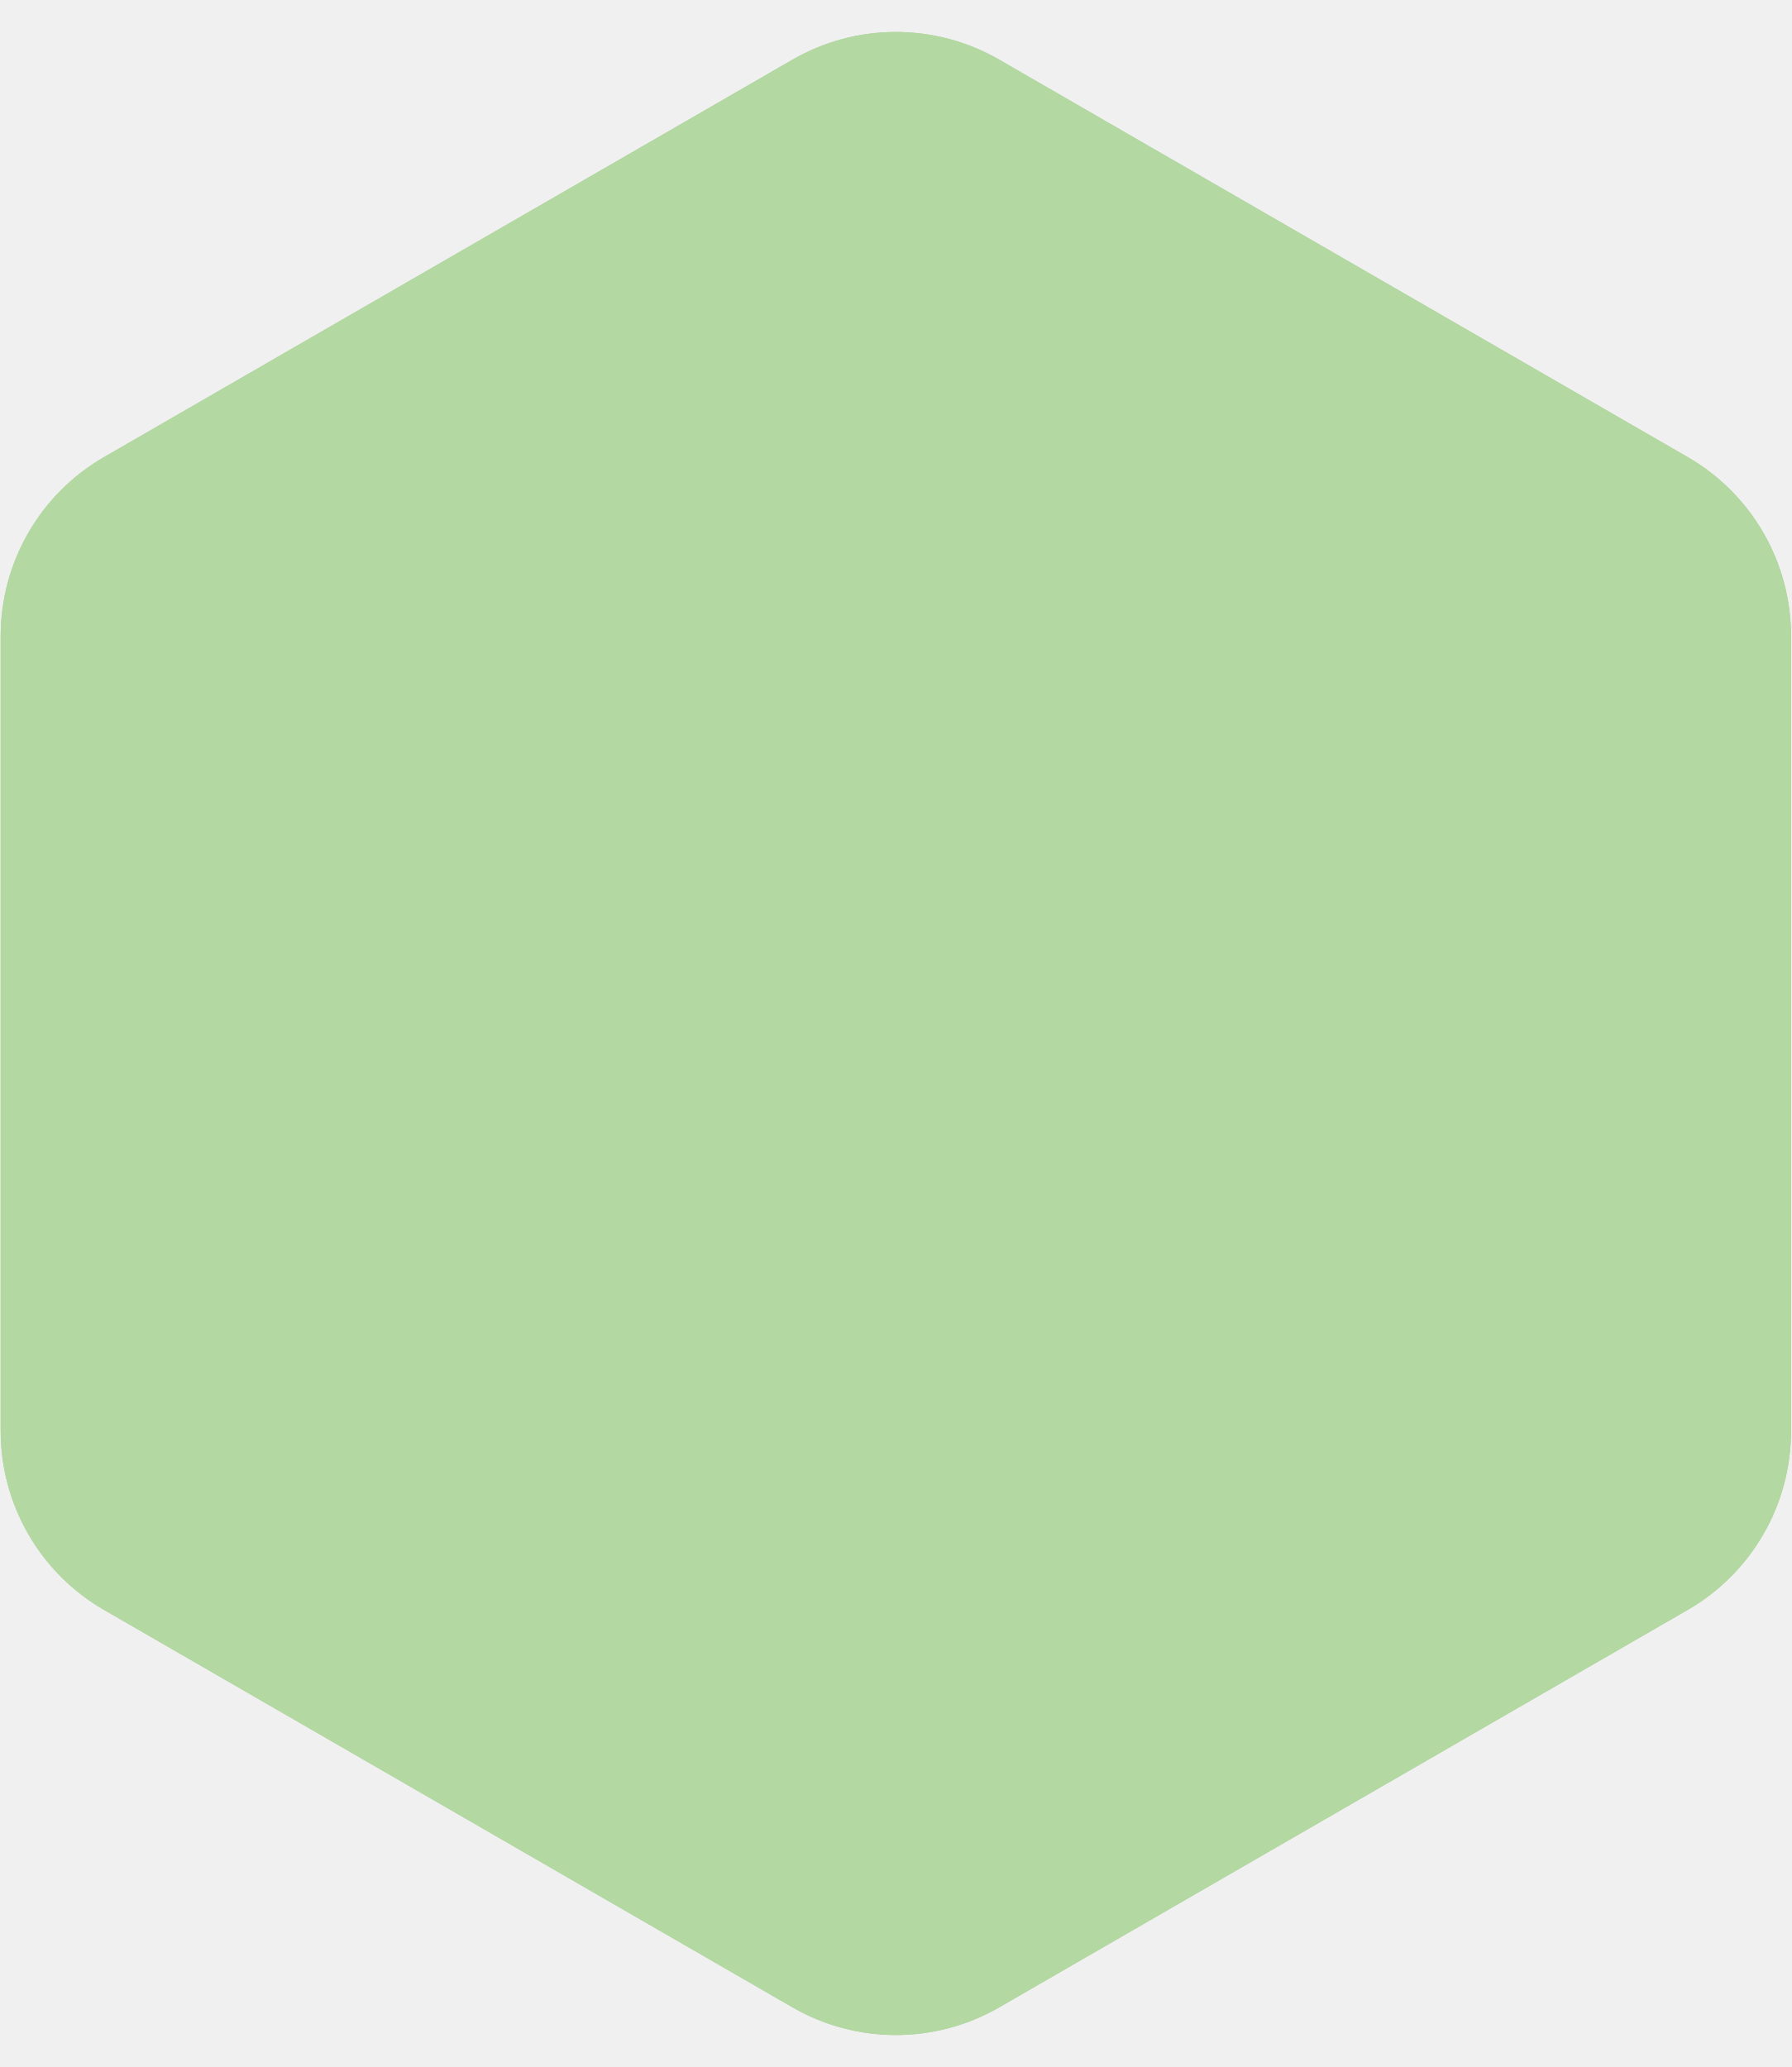
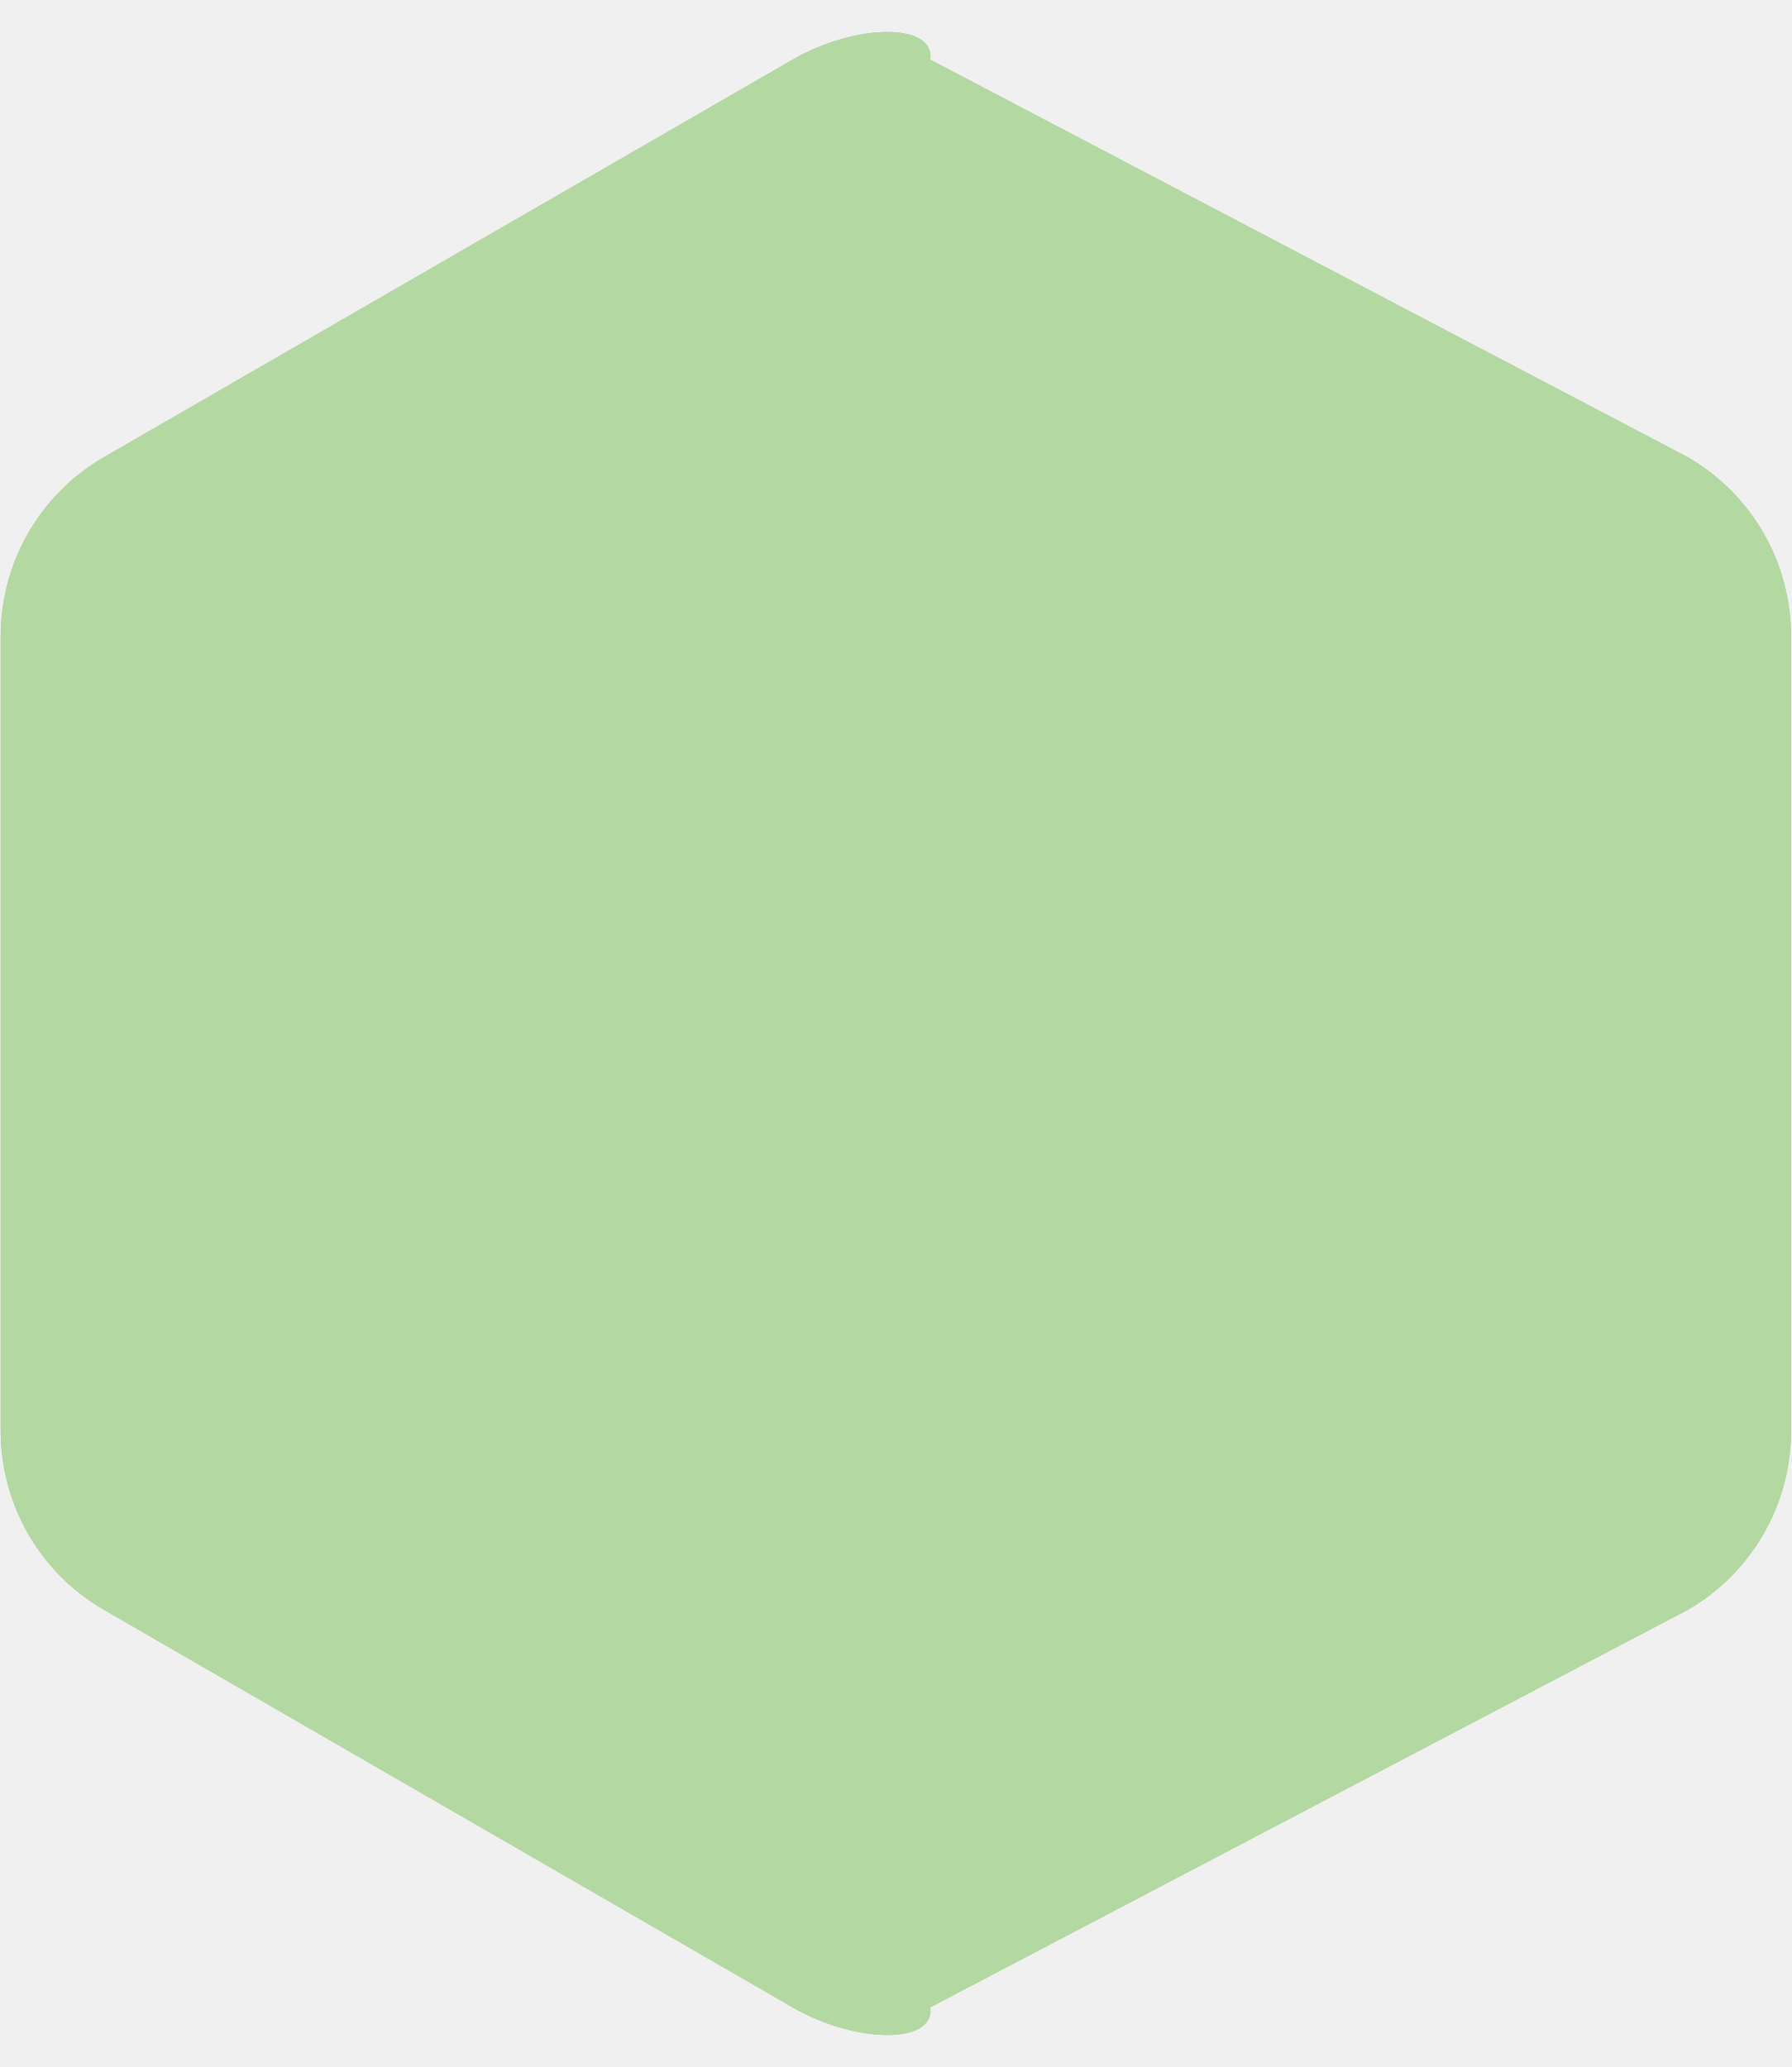
<svg xmlns="http://www.w3.org/2000/svg" width="26" height="30" viewBox="0 0 26 30" fill="none">
-   <path d="M11.5 0.866C12.428 0.33 13.572 0.33 14.5 0.866L24.49 6.634C25.419 7.17 25.99 8.16 25.99 9.232V20.768C25.99 21.84 25.419 22.83 24.49 23.366L14.5 29.134C13.572 29.67 12.428 29.67 11.5 29.134L1.51 23.366C0.581 22.83 0.01 21.84 0.01 20.768V9.232C0.01 8.16 0.581 7.17 1.51 6.634L11.5 0.866Z" fill="#67B044" />
-   <path d="M11.5 0.866C12.428 0.33 13.572 0.33 14.5 0.866L24.49 6.634C25.419 7.17 25.99 8.16 25.99 9.232V20.768C25.99 21.84 25.419 22.83 24.49 23.366L14.5 29.134C13.572 29.67 12.428 29.67 11.5 29.134L1.51 23.366C0.581 22.83 0.01 21.84 0.01 20.768V9.232C0.01 8.16 0.581 7.17 1.51 6.634L11.5 0.866Z" fill="white" fill-opacity="0.5" />
+   <path d="M11.5 0.866C12.428 0.33 13.572 0.33 13.5 0.866L24.49 6.634C25.419 7.17 25.99 8.16 25.99 9.232V20.768C25.99 21.84 25.419 22.83 24.49 23.366L13.5 29.134C13.572 29.67 12.428 29.67 11.5 29.134L1.51 23.366C0.581 22.83 0.01 21.84 0.01 20.768V9.232C0.01 8.16 0.581 7.17 1.51 6.634L11.5 0.866Z" fill="#67B044" />
+   <path d="M11.5 0.866C12.428 0.33 13.572 0.33 13.5 0.866L24.49 6.634C25.419 7.17 25.99 8.16 25.99 9.232V20.768C25.99 21.84 25.419 22.83 24.49 23.366L13.5 29.134C13.572 29.67 12.428 29.67 11.5 29.134L1.51 23.366C0.581 22.83 0.01 21.84 0.01 20.768V9.232C0.01 8.16 0.581 7.17 1.51 6.634L11.5 0.866Z" fill="white" fill-opacity="0.5" />
</svg>
